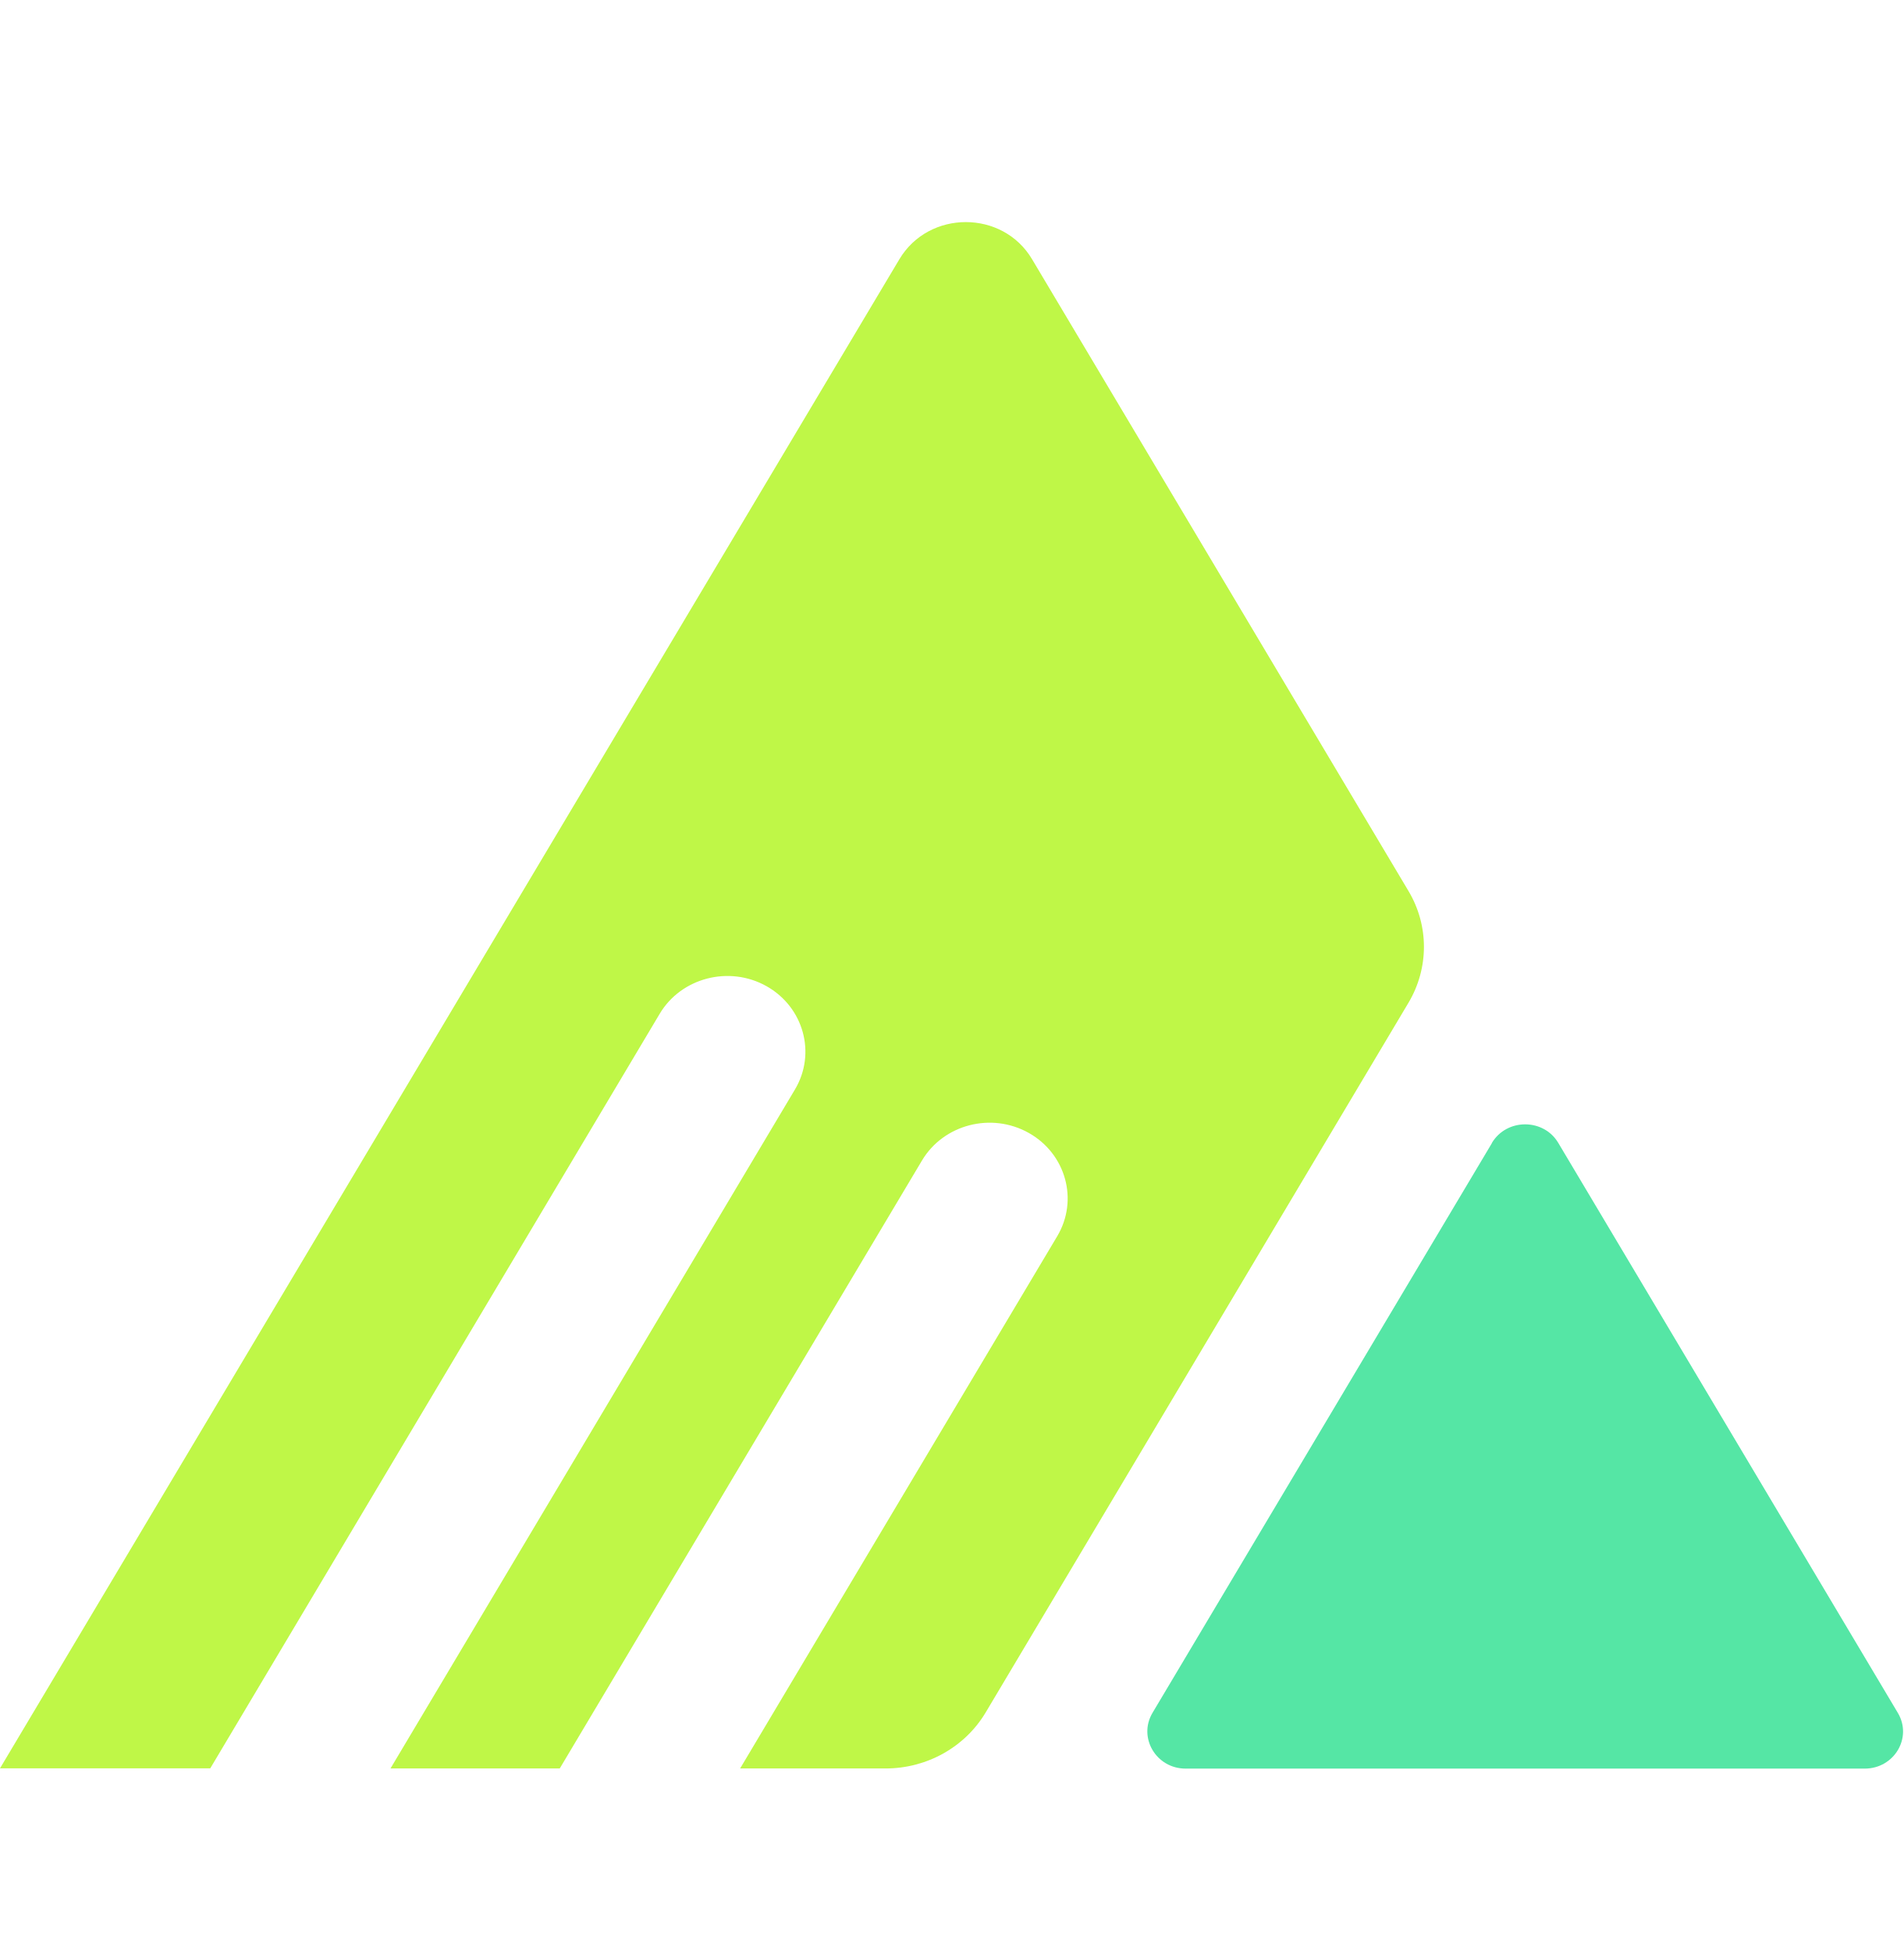
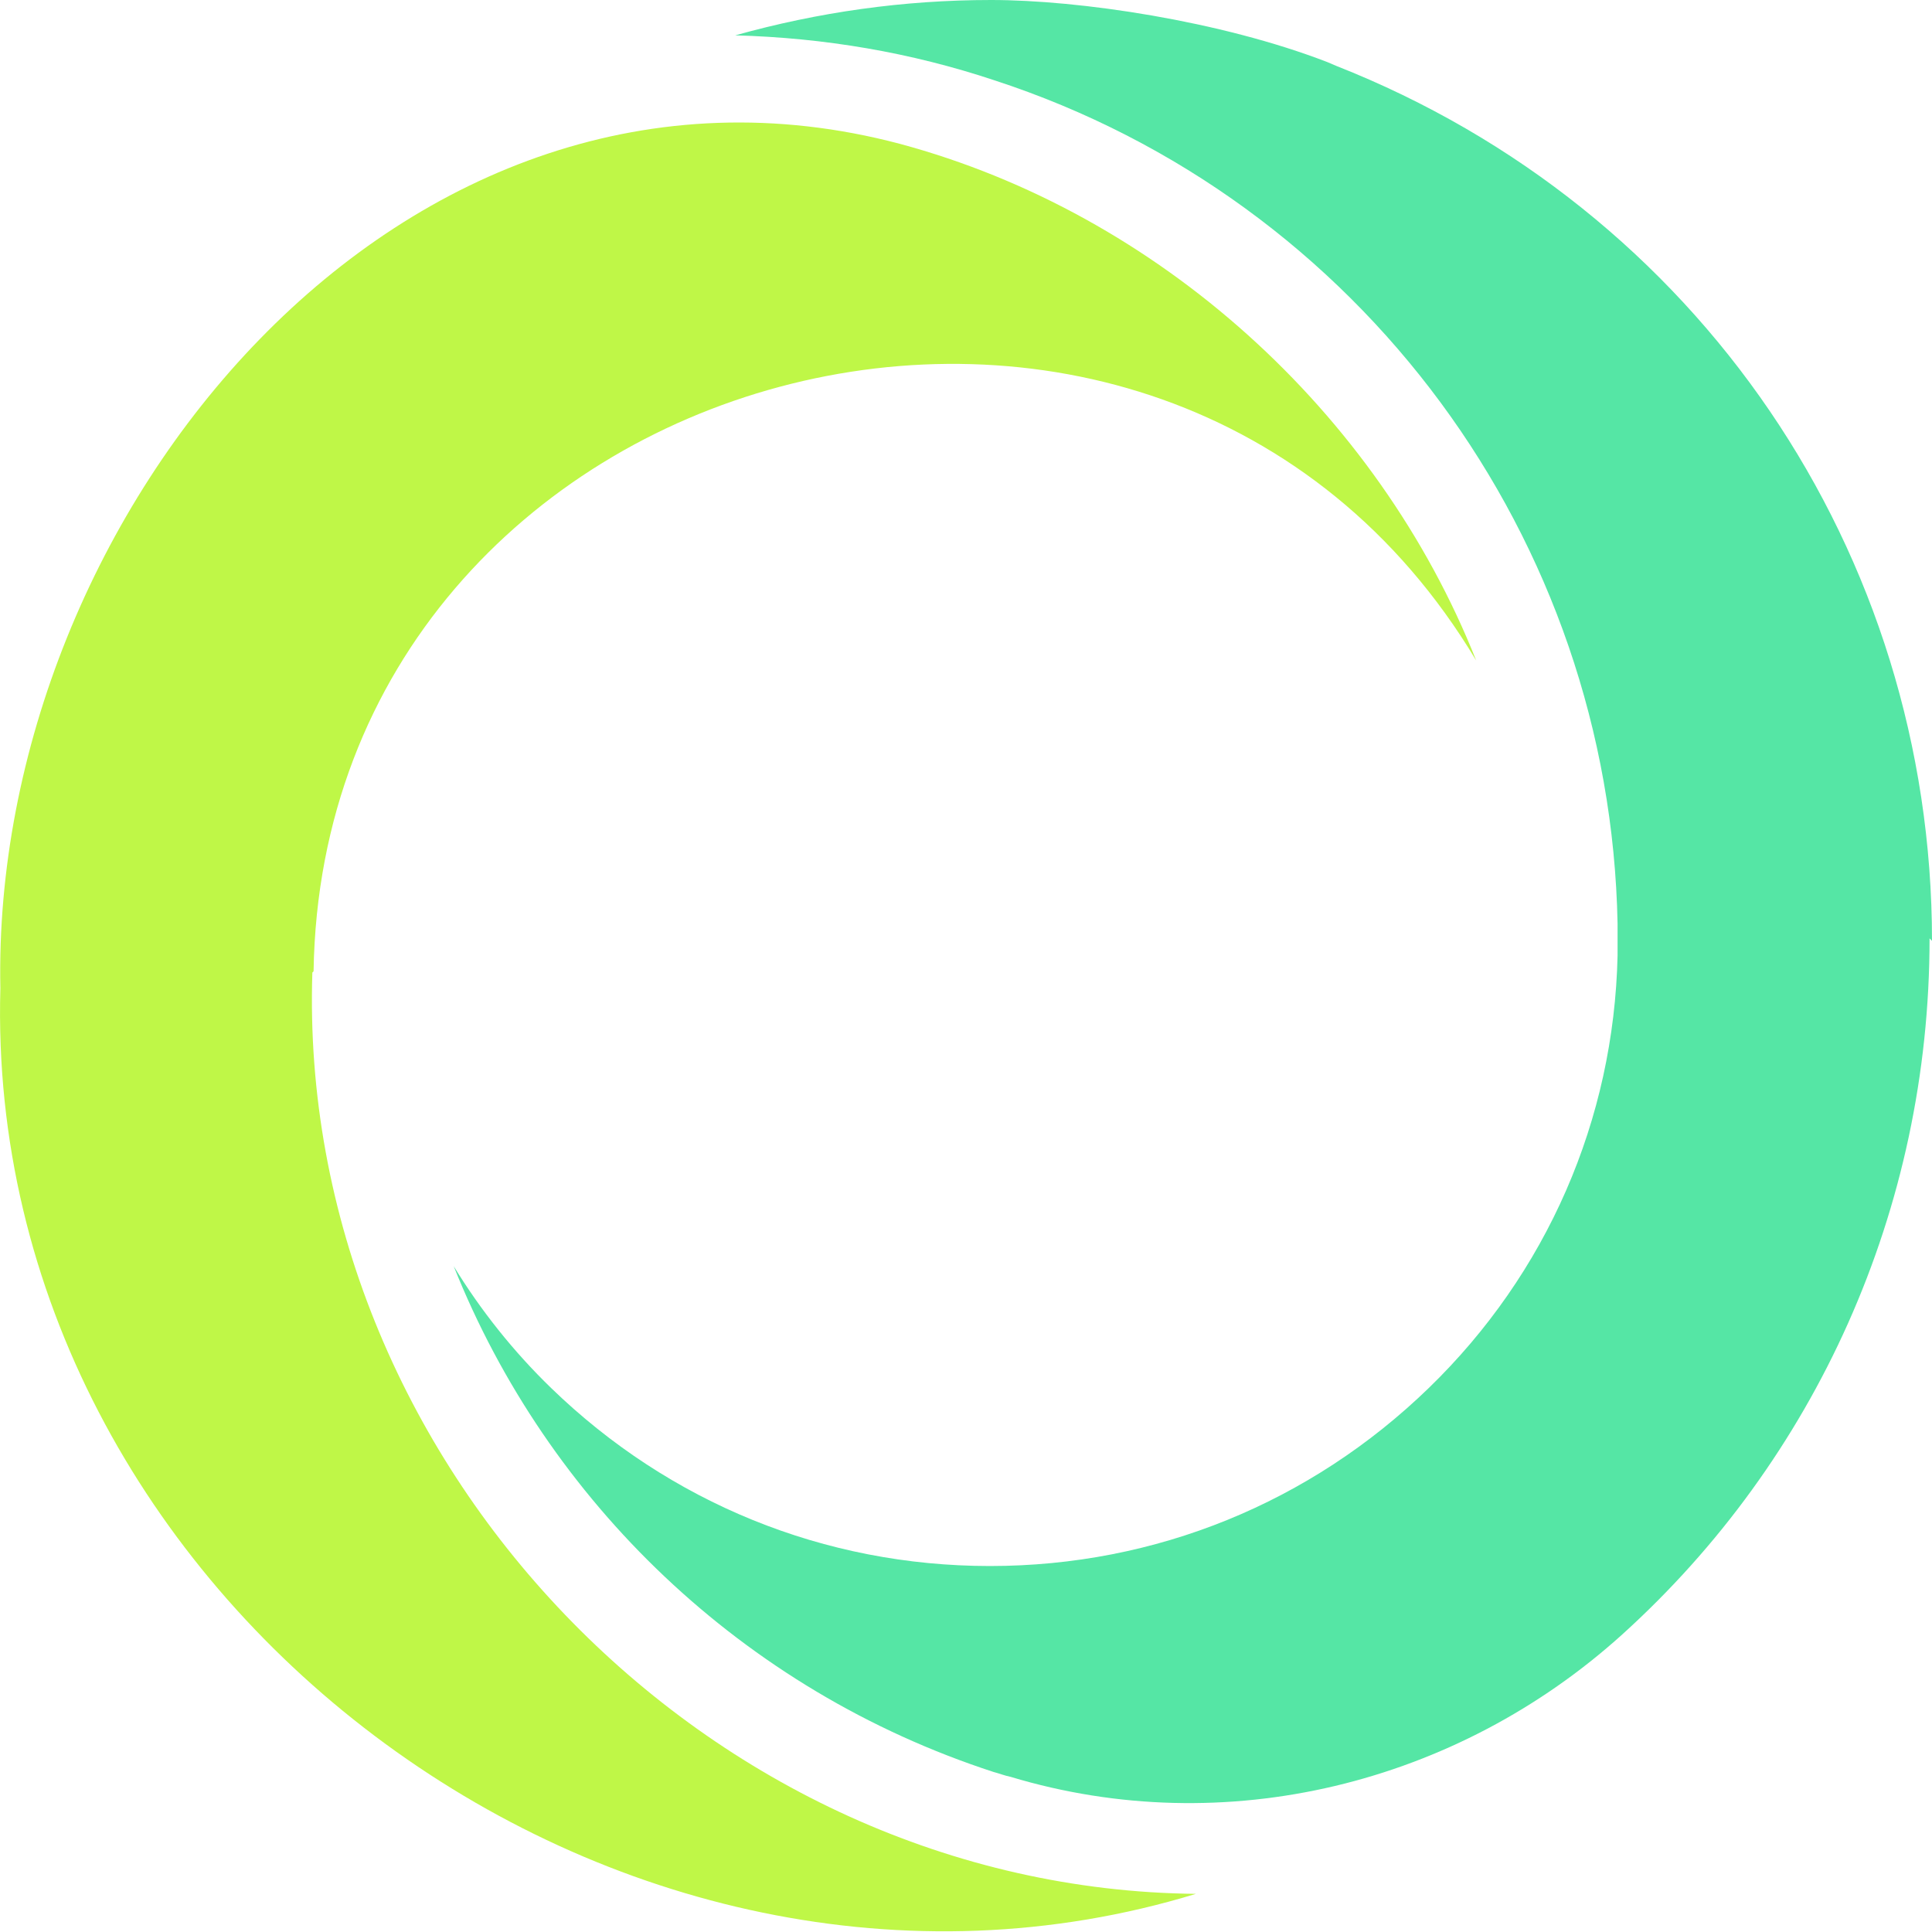
- <svg xmlns="http://www.w3.org/2000/svg" width="40" height="41" viewBox="0 0 40 41" fill="none">
-   <path d="M31.358 24.018L24.222 35.995C23.913 36.516 24.3 37.167 24.918 37.167H39.19C39.811 37.167 40.198 36.516 39.886 35.995L32.75 24.018C32.441 23.498 31.667 23.498 31.355 24.018H31.358Z" fill="#55E6A5" />
-   <path d="M29.601 21.074L20.714 35.99C20.279 36.716 19.48 37.164 18.612 37.164H15.555L22.219 25.98C22.672 25.22 22.403 24.246 21.619 23.807C20.835 23.368 19.83 23.628 19.377 24.388L11.764 37.164H8.207L16.707 22.896C17.16 22.137 16.891 21.162 16.107 20.723C15.324 20.285 14.318 20.545 13.865 21.304L4.419 37.161H0L18.902 5.448C19.524 4.407 21.073 4.407 21.691 5.448L29.601 18.723C30.035 19.449 30.035 20.345 29.601 21.074Z" fill="#BFF747" />
+ <svg xmlns="http://www.w3.org/2000/svg" viewBox="765.47 872.2 158.53 158.47">
+   <g>
+     <path fill="#BFF747" d="M791.1,952c-1.3,40.1,32.4,75.2,72.5,75.6-47.5,14.5-99.5-24.3-98.1-74.3-.8-38.9,33-80.1,73.8-69.3,21.2,5.7,39.2,22,47.3,42.4-26-43.4-94.6-25-95.4,25.5Z" />
+     <path fill="#55E6A5" d="M923.8,949.2c0,22.3-9.4,42.8-25.2,57.1-13.6,12.3-32.6,17-50.2,11.7-.5-.1-1-.3-1.4-.4-20.6-6.7-36.6-22.2-44.3-41.5,2.2,3.6,4.9,7,8,10,9.7,9.4,22.4,14.6,36,14.6s26.3-5.2,36-14.6c9.7-9.4,15.2-22,15.5-35.5,0-.4,0-.9,0-1.3s0-.9,0-1.3c-.6-31.6-21.1-59.4-51.1-69.2-6.9-2.3-14-3.5-21.3-3.7,6.8-1.9,13.8-2.9,21-2.9s18.8,1.7,27.6,5.1l.7.3c29.7,11.7,48.9,39.9,48.9,71.8Z" />
+   </g>
</svg>
